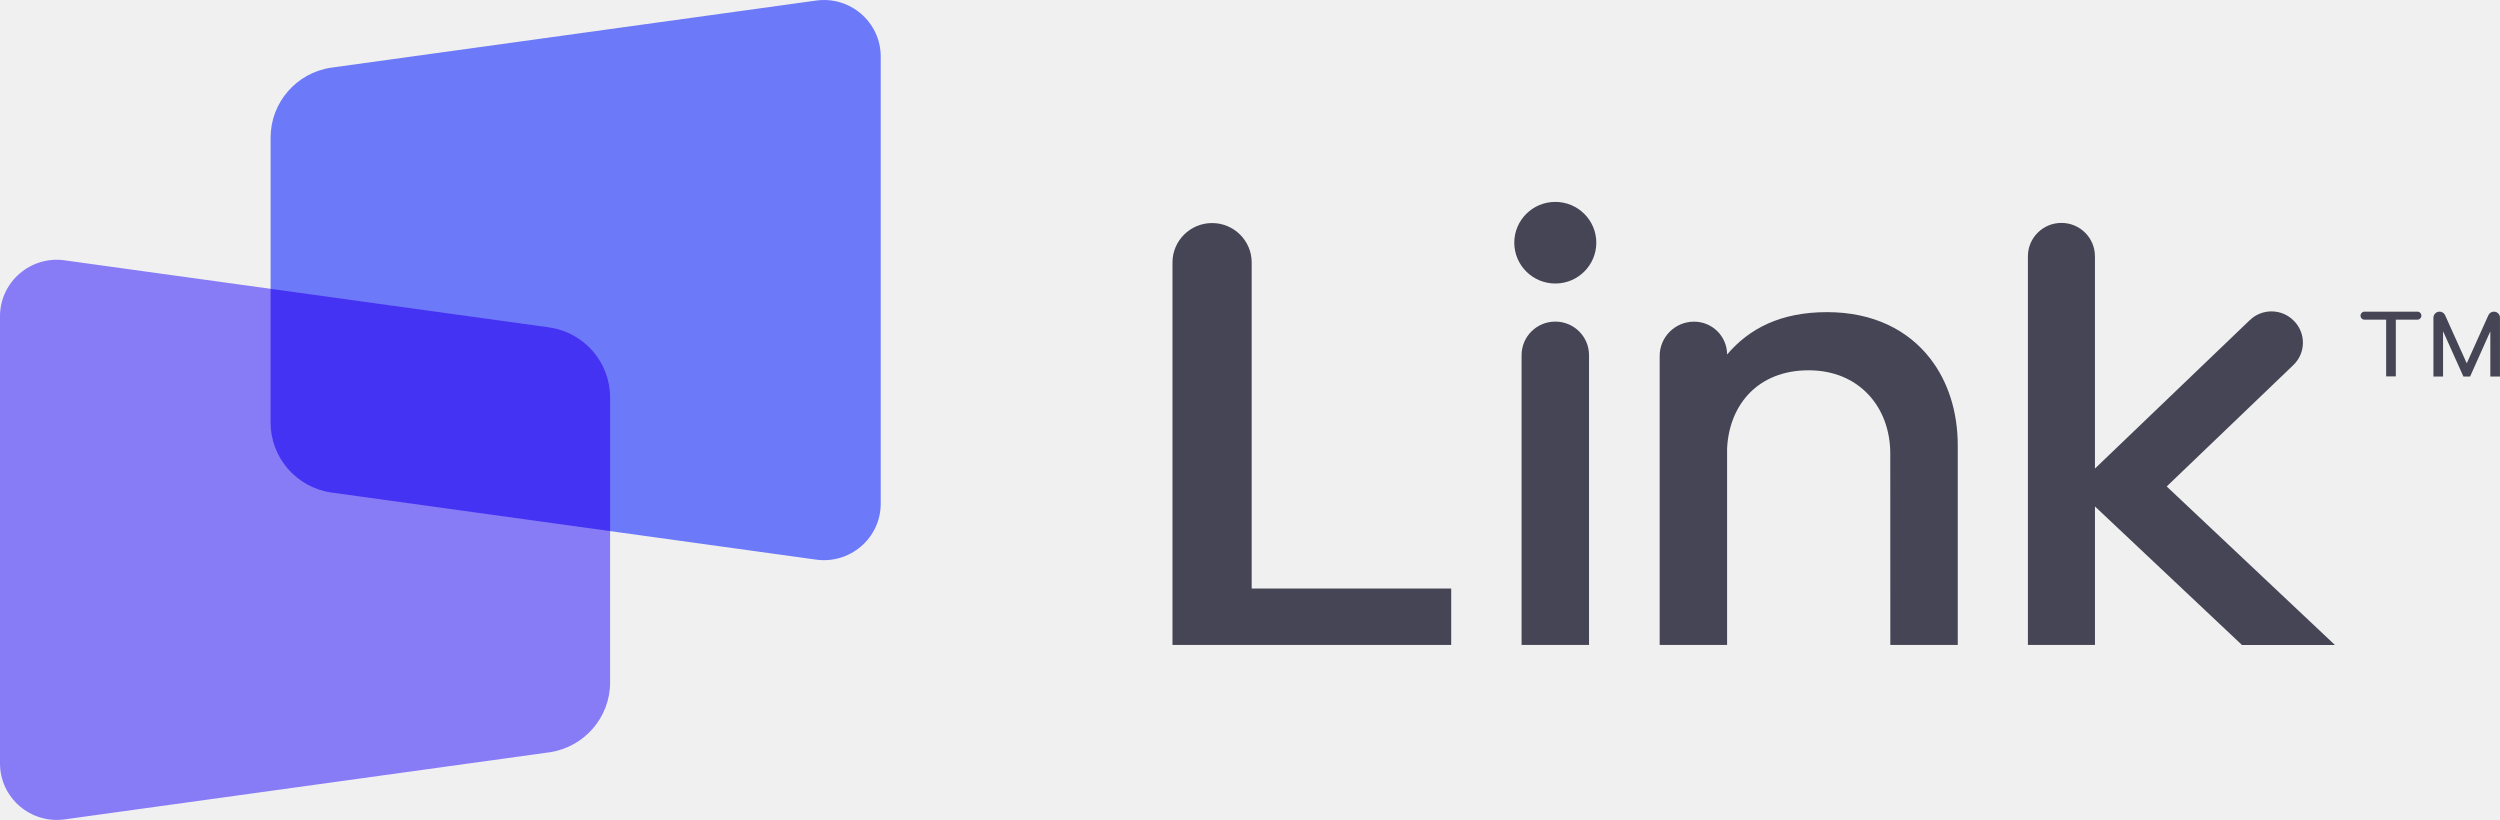
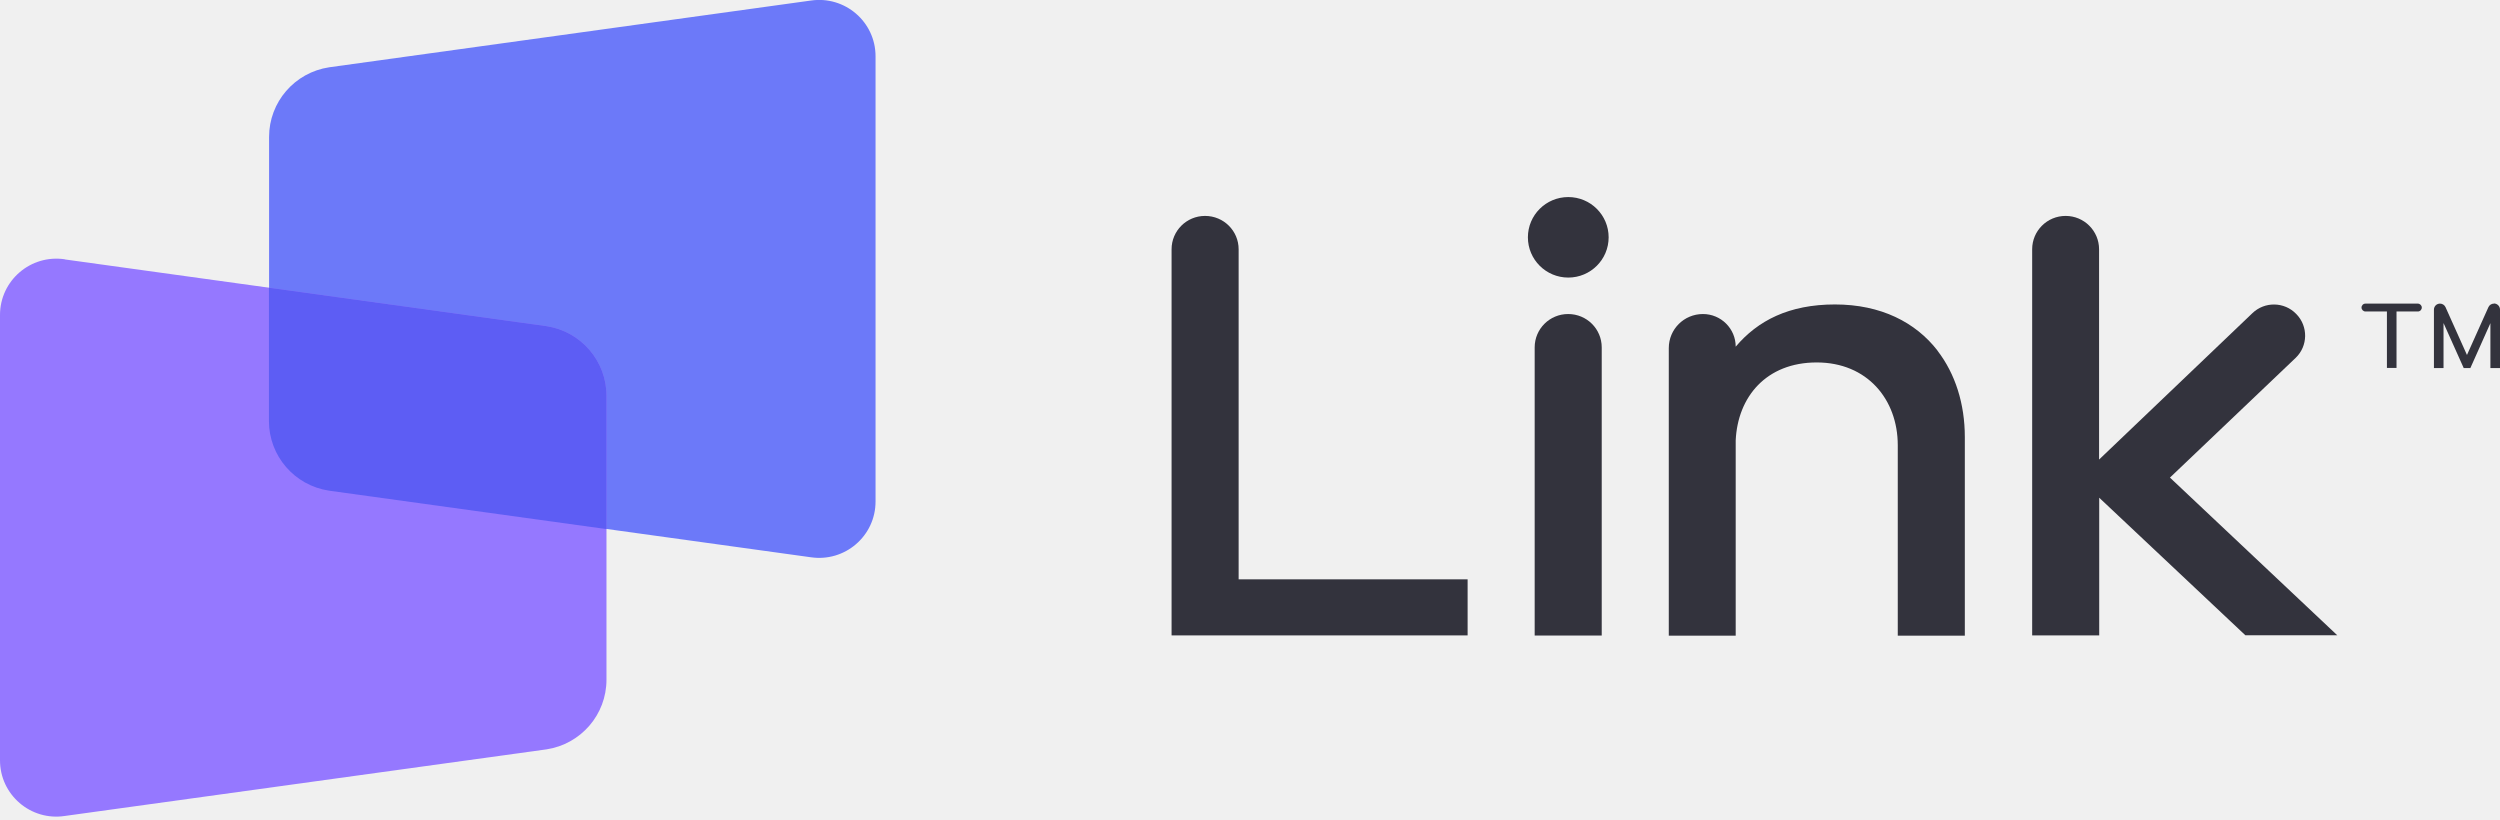
<svg xmlns="http://www.w3.org/2000/svg" width="311" height="102" viewBox="0 0 311 102" fill="none">
-   <path d="M101.449 69.606L41.192 61.268C36.867 60.624 33.664 56.926 33.664 52.572V17.114C33.664 12.76 36.867 9.062 41.192 8.418L101.449 0.081C105.721 -0.555 109.562 2.739 109.562 7.037V62.649C109.562 66.947 105.721 70.241 101.449 69.606Z" fill="#6C79F9" />
-   <path d="M8.113 32.395L68.37 40.733C72.695 41.377 75.897 45.075 75.897 49.428V84.887C75.897 89.24 72.695 92.939 68.37 93.583L8.113 101.92C3.841 102.555 0 99.262 0 94.964V39.349C0 35.051 3.841 31.758 8.113 32.393V32.395Z" fill="#877BF6" />
-   <path d="M155.709 73.213H180.528V80.229H145.857V32.65C145.857 29.944 148.064 27.748 150.783 27.748C153.503 27.748 155.709 29.944 155.709 32.65V73.213Z" fill="#464555" />
-   <path d="M197.674 44.18V80.227H189.285V44.18C189.285 41.874 191.162 40.006 193.479 40.006C195.797 40.006 197.674 41.874 197.674 44.18Z" fill="#464555" />
-   <path d="M193.479 35.27C196.296 35.27 198.58 32.996 198.58 30.192C198.58 27.388 196.296 25.115 193.479 25.115C190.661 25.115 188.377 27.388 188.377 30.192C188.377 32.996 190.661 35.27 193.479 35.27Z" fill="#464555" />
-   <path d="M240.113 44.593C237.373 41.066 233.043 38.83 227.283 38.83C221.523 38.83 217.602 40.86 214.851 44.102C214.851 41.844 213.012 40.014 210.744 40.014C208.38 40.014 206.463 41.922 206.463 44.275V80.231H214.851V55.817C215.094 50.379 218.666 46.065 224.993 46.065C231.32 46.065 235.149 50.697 235.149 56.414L235.156 80.233H243.544V55.401C243.544 51.271 242.368 47.497 240.113 44.596V44.593Z" fill="#464555" />
-   <path d="M290.469 80.238L269.538 60.515L285.305 45.401C286.844 43.916 286.88 41.47 285.388 39.939L285.359 39.91C283.867 38.378 281.409 38.343 279.87 39.828L260.611 58.289V31.88C260.611 29.587 258.743 27.73 256.441 27.73C254.137 27.73 252.271 29.59 252.271 31.88V80.227H260.613V63.003L278.901 80.236H290.469V80.238Z" fill="#464555" />
-   <path d="M310.245 38.768C309.949 38.768 309.677 38.942 309.557 39.21L306.864 45.199L304.173 39.215C304.051 38.942 303.78 38.768 303.479 38.768C303.061 38.768 302.719 39.106 302.719 39.525V46.837H303.917V41.204L306.446 46.837H307.28L309.797 41.218V46.837H310.996V39.518C310.996 39.104 310.658 38.768 310.242 38.768H310.245Z" fill="#464555" />
-   <path d="M300.718 38.768H294.151C293.875 38.768 293.648 38.991 293.648 39.268C293.648 39.544 293.873 39.768 294.151 39.768H296.837V46.828H297.963L298.041 46.815V39.768H300.718C300.994 39.768 301.221 39.544 301.221 39.268C301.221 38.991 300.996 38.768 300.718 38.768Z" fill="#464555" />
-   <path d="M68.368 40.732L33.664 35.93V52.571C33.664 56.925 36.867 60.623 41.192 61.267L75.896 66.07V49.428C75.896 45.075 72.694 41.377 68.368 40.732Z" fill="#4533F3" />
+   <g clip-path="url(#clip0_287_630)">
+     <path d="M100.857 69.322L40.954 61.023C36.651 60.375 33.473 56.698 33.473 52.355V17.037C33.473 12.695 36.651 9.018 40.954 8.37L100.857 0.07C105.107 -0.56 108.918 2.714 108.918 7.004V62.388C108.918 66.678 105.107 69.953 100.857 69.322V69.322Z" fill="#6C79F9" />
+     <path d="M8.061 32.271L67.964 40.571C72.266 41.219 75.445 44.896 75.445 49.238V84.556C75.445 88.899 72.266 92.576 67.964 93.224L8.061 101.506C3.811 102.154 0 98.862 0 94.589V39.188C0 34.898 3.811 31.623 8.061 32.254V32.271Z" fill="#9578FF" />
+     <path d="M67.964 40.571L33.455 35.791V52.373C33.455 56.715 36.634 60.392 40.936 61.04L75.445 65.82V49.238C75.445 44.896 72.266 41.219 67.964 40.571V40.571Z" fill="#5D5DF4" />
+     <path d="M195.093 34.53C197.867 34.53 200.115 32.288 200.115 29.522C200.115 26.756 197.867 24.514 195.093 24.514C192.319 24.514 190.07 26.756 190.07 29.522C190.07 32.288 192.319 34.53 195.093 34.53Z" fill="#33333D" />
+     <path d="M241.017 43.6C238.295 40.098 233.992 37.874 228.267 37.874C222.542 37.874 218.661 39.888 215.921 43.127C215.921 40.886 214.095 39.065 211.847 39.065C209.493 39.065 207.597 40.956 207.597 43.302V79.075H215.921V54.789C216.167 49.378 219.714 45.088 226.001 45.088C232.289 45.088 236.082 49.694 236.082 55.384V79.075H244.424V54.369C244.424 50.254 243.247 46.507 241.017 43.618V43.6Z" fill="#33333D" />
+     <path d="M310.245 37.769C309.946 37.769 309.683 37.944 309.56 38.207L306.891 44.16L304.221 38.207C304.098 37.944 303.835 37.769 303.536 37.769C303.115 37.769 302.781 38.102 302.781 38.522V45.789H303.975V40.186L306.487 45.789H307.312L309.806 40.203V45.789H311V38.505C311 38.102 310.666 37.752 310.245 37.752V37.769Z" fill="#33333D" />
+     <path d="M300.779 37.769H294.264C293.983 37.769 293.772 37.997 293.772 38.259C293.772 38.522 294 38.75 294.264 38.75H296.933V45.771H298.127V38.75H300.779C301.06 38.75 301.271 38.522 301.271 38.259C301.271 37.997 301.043 37.769 300.779 37.769Z" fill="#33333D" />
+     <path d="M154.086 72.071V31.01C154.086 28.716 152.225 26.86 149.907 26.86C147.606 26.86 145.744 28.716 145.744 31.01V79.04H182.571V72.071H154.086V72.071Z" fill="#33333D" />
+     <path d="M199.255 79.058V43.215C199.255 40.921 197.393 39.065 195.075 39.065C192.775 39.065 190.913 40.921 190.913 43.215V79.058H199.255Z" fill="#33333D" />
+     <path d="M290.769 79.04L269.941 59.412L285.588 44.511C287.116 43.04 287.151 40.606 285.676 39.083L285.641 39.047C284.166 37.524 281.725 37.489 280.197 38.96L261.125 57.17V31.01C261.125 28.716 259.263 26.86 256.963 26.86C254.662 26.86 252.801 28.716 252.801 31.01V79.04H261.142V61.916L279.319 79.023H290.804L290.769 79.04Z" fill="#33333D" />
+   </g>
+   <defs>
+     <clipPath id="clip0_287_630">
+       <rect width="311" height="101.593" fill="white" />
+     </clipPath>
+   </defs>
</svg>
